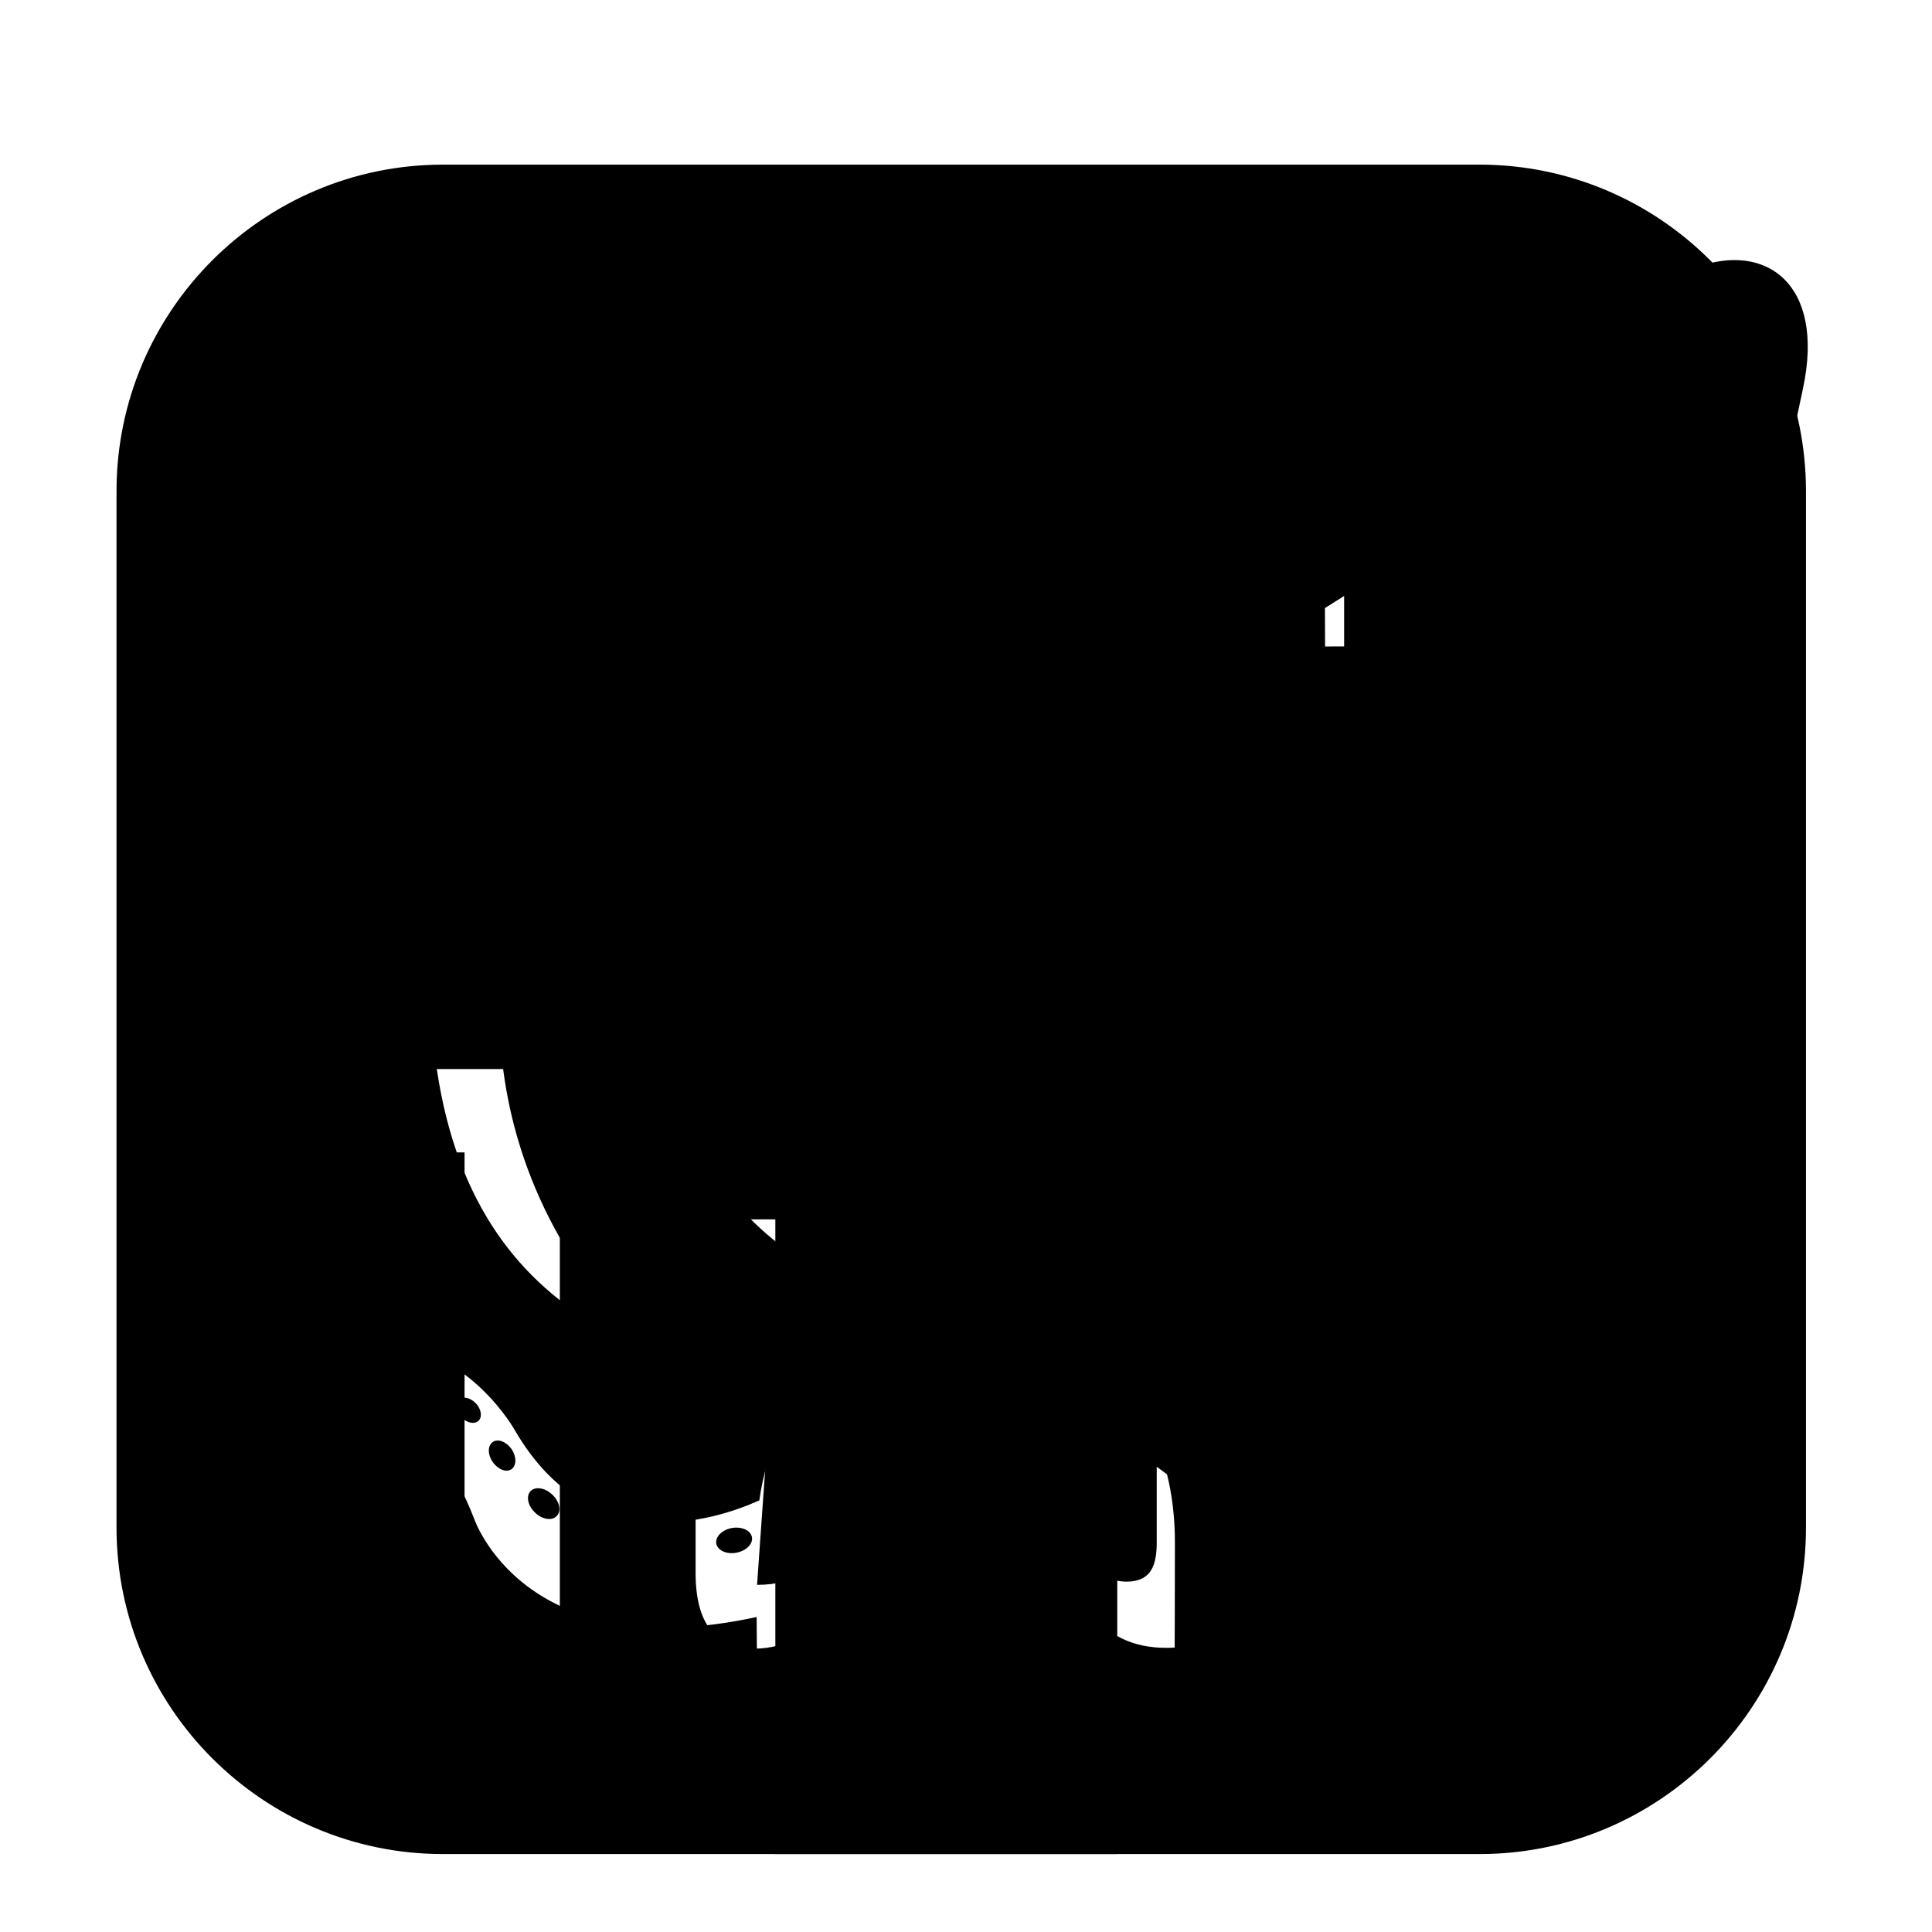
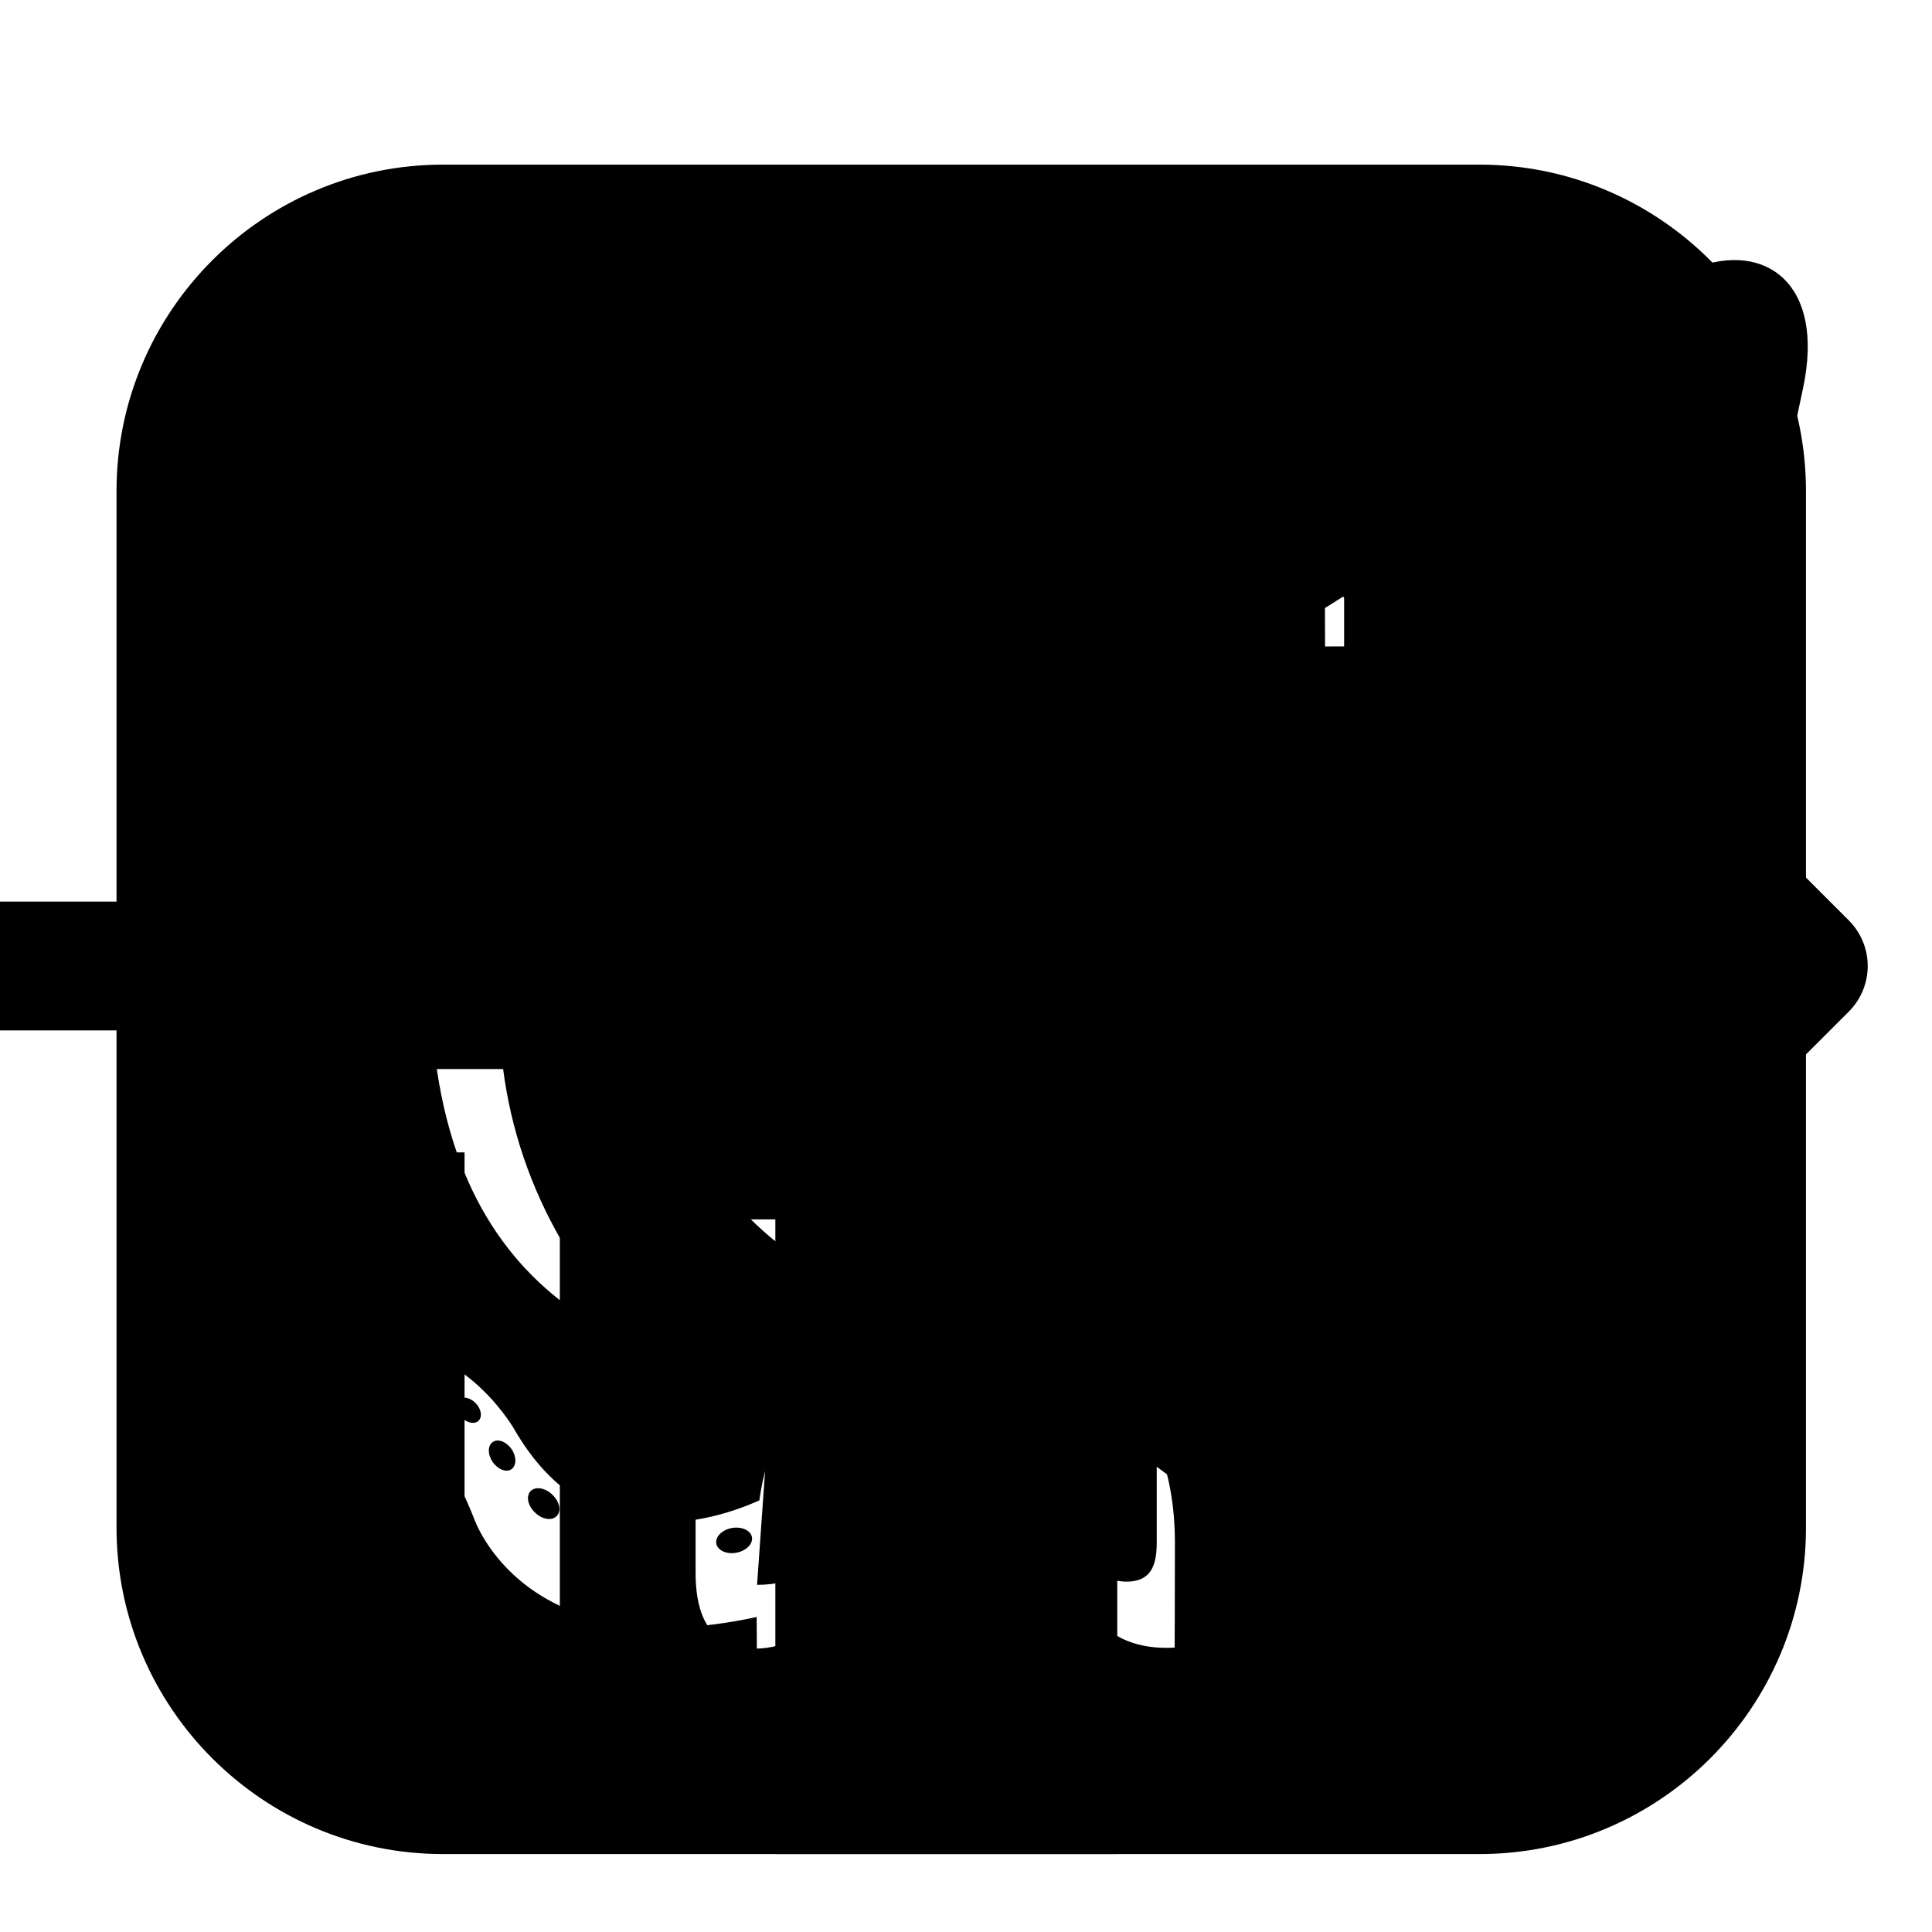
<svg xmlns="http://www.w3.org/2000/svg" viewBox="0 0 512 512">
+   <svg viewBox="0 0 15 8" id="arrow-right">
+     <path d="M14.354 4.354a.5.5 0 000-.708L11.172.464a.5.5 0 10-.708.708L13.293 4l-2.829 2.828a.5.5 0 10.708.708l3.182-3.182zM0 4.5h14v-1H0v1z" />
+   </svg>
  <svg viewBox="0 0 56.693 56.693" id="facebook">
    <path d="M40.43 21.739h-7.645v-5.014c0-1.883 1.248-2.322 2.127-2.322h5.395V6.125l-7.43-.029c-8.248 0-10.125 6.174-10.125 10.125v5.518h-4.77v8.53h4.77v24.137h10.033V30.269h6.77l.875-8.53z" />
  </svg>
  <svg viewBox="-1163 1657.697 56.693 56.693" id="git">
    <path clip-rule="evenodd" d="M-1134.66 1662.916c-13.6 0-24.63 11.027-24.63 24.63 0 10.882 7.057 20.115 16.844 23.371 1.23.228 1.683-.534 1.683-1.184 0-.587-.023-2.528-.034-4.586-6.852 1.49-8.298-2.906-8.298-2.906-1.12-2.847-2.734-3.604-2.734-3.604-2.235-1.529.168-1.497.168-1.497 2.473.173 3.776 2.538 3.776 2.538 2.196 3.765 5.761 2.677 7.167 2.047.221-1.591.86-2.678 1.564-3.293-5.47-.623-11.222-2.735-11.222-12.172 0-2.69.962-4.886 2.538-6.611-.256-.62-1.099-3.126.239-6.519 0 0 2.068-.661 6.774 2.525 1.965-.545 4.072-.82 6.165-.829 2.093.01 4.202.284 6.17.83 4.701-3.187 6.767-2.526 6.767-2.526 1.34 3.393.497 5.898.241 6.519 1.58 1.725 2.535 3.922 2.535 6.61 0 9.46-5.762 11.544-11.246 12.153.883.765 1.67 2.264 1.67 4.561 0 3.296-.028 5.948-.028 6.76 0 .655.443 1.423 1.691 1.181 9.782-3.26 16.83-12.49 16.83-23.368 0-13.603-11.027-24.63-24.63-24.63z" fill-rule="evenodd" />
    <path d="M-1149.961 1698.28c-.054.122-.247.159-.422.075-.18-.08-.28-.248-.221-.37.053-.126.245-.161.424-.077.179.08.28.249.219.371zm-.303-.225M-1148.963 1699.392c-.118.109-.348.058-.504-.114-.16-.172-.19-.401-.071-.512.12-.108.343-.057.505.114.16.174.192.402.07.512zm-.235-.252M-1147.992 1700.81c-.151.106-.398.007-.55-.212-.152-.219-.152-.482.003-.587.152-.105.396-.01.55.207.15.223.15.485-.003.592zm0 0M-1146.662 1702.181c-.135.15-.423.109-.633-.094-.215-.199-.275-.48-.14-.63.137-.149.426-.107.638.095.214.198.279.482.135.63zm0 0M-1144.826 1702.977c-.06.193-.337.28-.616.198-.279-.084-.46-.31-.405-.505.058-.194.337-.285.617-.198.279.084.461.309.404.505zm0 0M-1142.81 1703.124c.006.203-.23.372-.523.375-.295.007-.533-.157-.536-.357 0-.205.23-.372.525-.377.293-.006.533.158.533.36zm0 0M-1140.935 1702.805c.035.198-.169.402-.46.456-.285.053-.55-.07-.586-.267-.036-.203.171-.406.457-.459.291-.05.552.069.589.27zm0 0" />
  </svg>
  <svg viewBox="0 0 56.693 56.693" id="instagram">
    <path d="M43.414 4.831H13c-5.283 0-9.581 4.297-9.581 9.58v30.415c0 5.283 4.298 9.58 9.581 9.58h30.415c5.283 0 9.58-4.297 9.58-9.58V14.41c-.001-5.283-4.298-9.579-9.581-9.579zm2.748 5.713l1.096-.004v8.403l-8.375.027-.029-8.402 7.308-.024zM21.131 24.53c1.588-2.197 4.164-3.638 7.076-3.638s5.488 1.441 7.074 3.638a8.677 8.677 0 011.652 5.088c0 4.811-3.918 8.725-8.727 8.725-4.812 0-8.726-3.914-8.726-8.725a8.683 8.683 0 011.651-5.088zm27.033 20.295a4.754 4.754 0 01-4.75 4.75H13a4.755 4.755 0 01-4.751-4.75V24.53h7.4a13.483 13.483 0 00-.998 5.088c0 7.473 6.08 13.557 13.556 13.557 7.475 0 13.555-6.084 13.555-13.557 0-1.799-.361-3.516-1-5.088h7.402v20.295z" />
  </svg>
  <svg viewBox="0 0 512 512" id="telegram">
    <path d="M477.805 102.98l-67.327 317.516c-5.08 22.41-18.326 27.984-37.15 17.431l-102.585-75.596-49.497 47.607c-5.477 5.478-10.06 10.061-20.617 10.061l7.37-104.479 190.129-171.805c8.268-7.37-1.792-11.454-12.848-4.083L150.233 287.633l-101.19-31.672c-22.011-6.873-22.408-22.012 4.581-32.568L449.419 70.911c18.325-6.872 34.36 4.082 28.386 32.069z" stroke-width="20" stroke-linecap="round" stroke-linejoin="round" stroke-miterlimit="10" />
  </svg>
  <svg viewBox="0 0 56.693 56.693" id="youtube">
    <path d="M43.911 28.21H12.782c-4.948 0-8.959 4.015-8.959 8.962v7.201c0 4.947 4.011 8.961 8.959 8.961h31.129c4.947 0 8.959-4.014 8.959-8.961v-7.201c0-4.947-4.012-8.962-8.959-8.962zm-24.589 5.606h-2.894v14.38h-2.796v-14.38H10.74V31.37h8.582v2.446zm8.175 14.38h-2.48v-1.36c-.461.503-.936.887-1.432 1.146-.496.27-.975.396-1.441.396-.576 0-1.004-.183-1.297-.555-.288-.371-.435-.921-.435-1.664V35.782h2.48v9.523c0 .294.055.505.154.636.107.135.277.197.51.197.18 0 .412-.086.691-.26a3.35 3.35 0 00.77-.668v-9.429h2.48v12.415zm9.004-2.563c0 .877-.195 1.551-.584 2.021-.387.47-.953.701-1.686.701-.488 0-.922-.088-1.299-.27a3.189 3.189 0 01-1.061-.841v.951h-2.51V31.37h2.51v5.419c.336-.375.691-.666 1.062-.861.379-.199.76-.295 1.146-.295.785 0 1.383.262 1.797.791.416.529.623 1.304.623 2.32v6.889zm8.603-3.345h-4.746v2.339c0 .652.08 1.106.242 1.359.166.254.445.378.842.378.412 0 .697-.107.863-.321.16-.216.246-.686.246-1.416v-.565h2.553v.637c0 1.272-.309 2.231-.936 2.878-.617.641-1.547.959-2.783.959-1.113 0-1.99-.339-2.627-1.021-.635-.678-.959-1.619-.959-2.815v-5.576c0-1.073.354-1.956 1.057-2.633.701-.677 1.604-1.015 2.715-1.015 1.137 0 2.01.313 2.619.941.609.629.914 1.529.914 2.706v3.165z" />
    <path d="M41.466 37.646c-.396 0-.678.111-.85.343-.176.218-.258.591-.258 1.112v1.255h2.193v-1.255c0-.521-.088-.895-.262-1.112-.167-.231-.446-.343-.823-.343zM32.909 37.604c-.176 0-.354.039-.525.12-.174.079-.344.21-.512.38v7.733c.199.2.396.354.588.442.191.085.389.133.6.133.305 0 .527-.088.67-.266.141-.176.213-.457.213-.854v-6.411c0-.422-.084-.738-.26-.955-.182-.214-.44-.322-.774-.322zM16.858 23.898h3.144v-7.69L23.663 5.36h-3.196l-1.946 7.41h-.198L16.28 5.36h-3.167l3.745 11.194zM27.923 24.243c1.27 0 2.266-.333 2.992-.999.721-.669 1.082-1.582 1.082-2.752v-7.064c0-1.041-.369-1.898-1.104-2.559-.74-.659-1.688-.991-2.844-.991-1.27 0-2.281.314-3.033.941-.75.627-1.127 1.468-1.127 2.531v7.088c0 1.163.367 2.083 1.1 2.773.733.687 1.713 1.032 2.934 1.032zm-1.158-10.997a.93.93 0 01.316-.725c.217-.184.492-.273.834-.273.369 0 .668.089.896.273.227.188.34.428.34.725v7.451c0 .365-.111.655-.336.864-.223.21-.523.313-.9.313-.369 0-.654-.1-.854-.31-.197-.205-.297-.493-.297-.868v-7.45zM36.214 24.098c.525 0 1.064-.15 1.619-.438.561-.292 1.098-.719 1.609-1.276v1.515h2.793V10.224h-2.793v10.38c-.26.297-.549.541-.859.735-.316.192-.576.288-.781.288-.262 0-.455-.072-.568-.221-.115-.143-.18-.377-.18-.698V10.224h-2.789v11.429c0 .815.164 1.424.488 1.828.33.41.812.617 1.461.617z" />
  </svg>
</svg>
